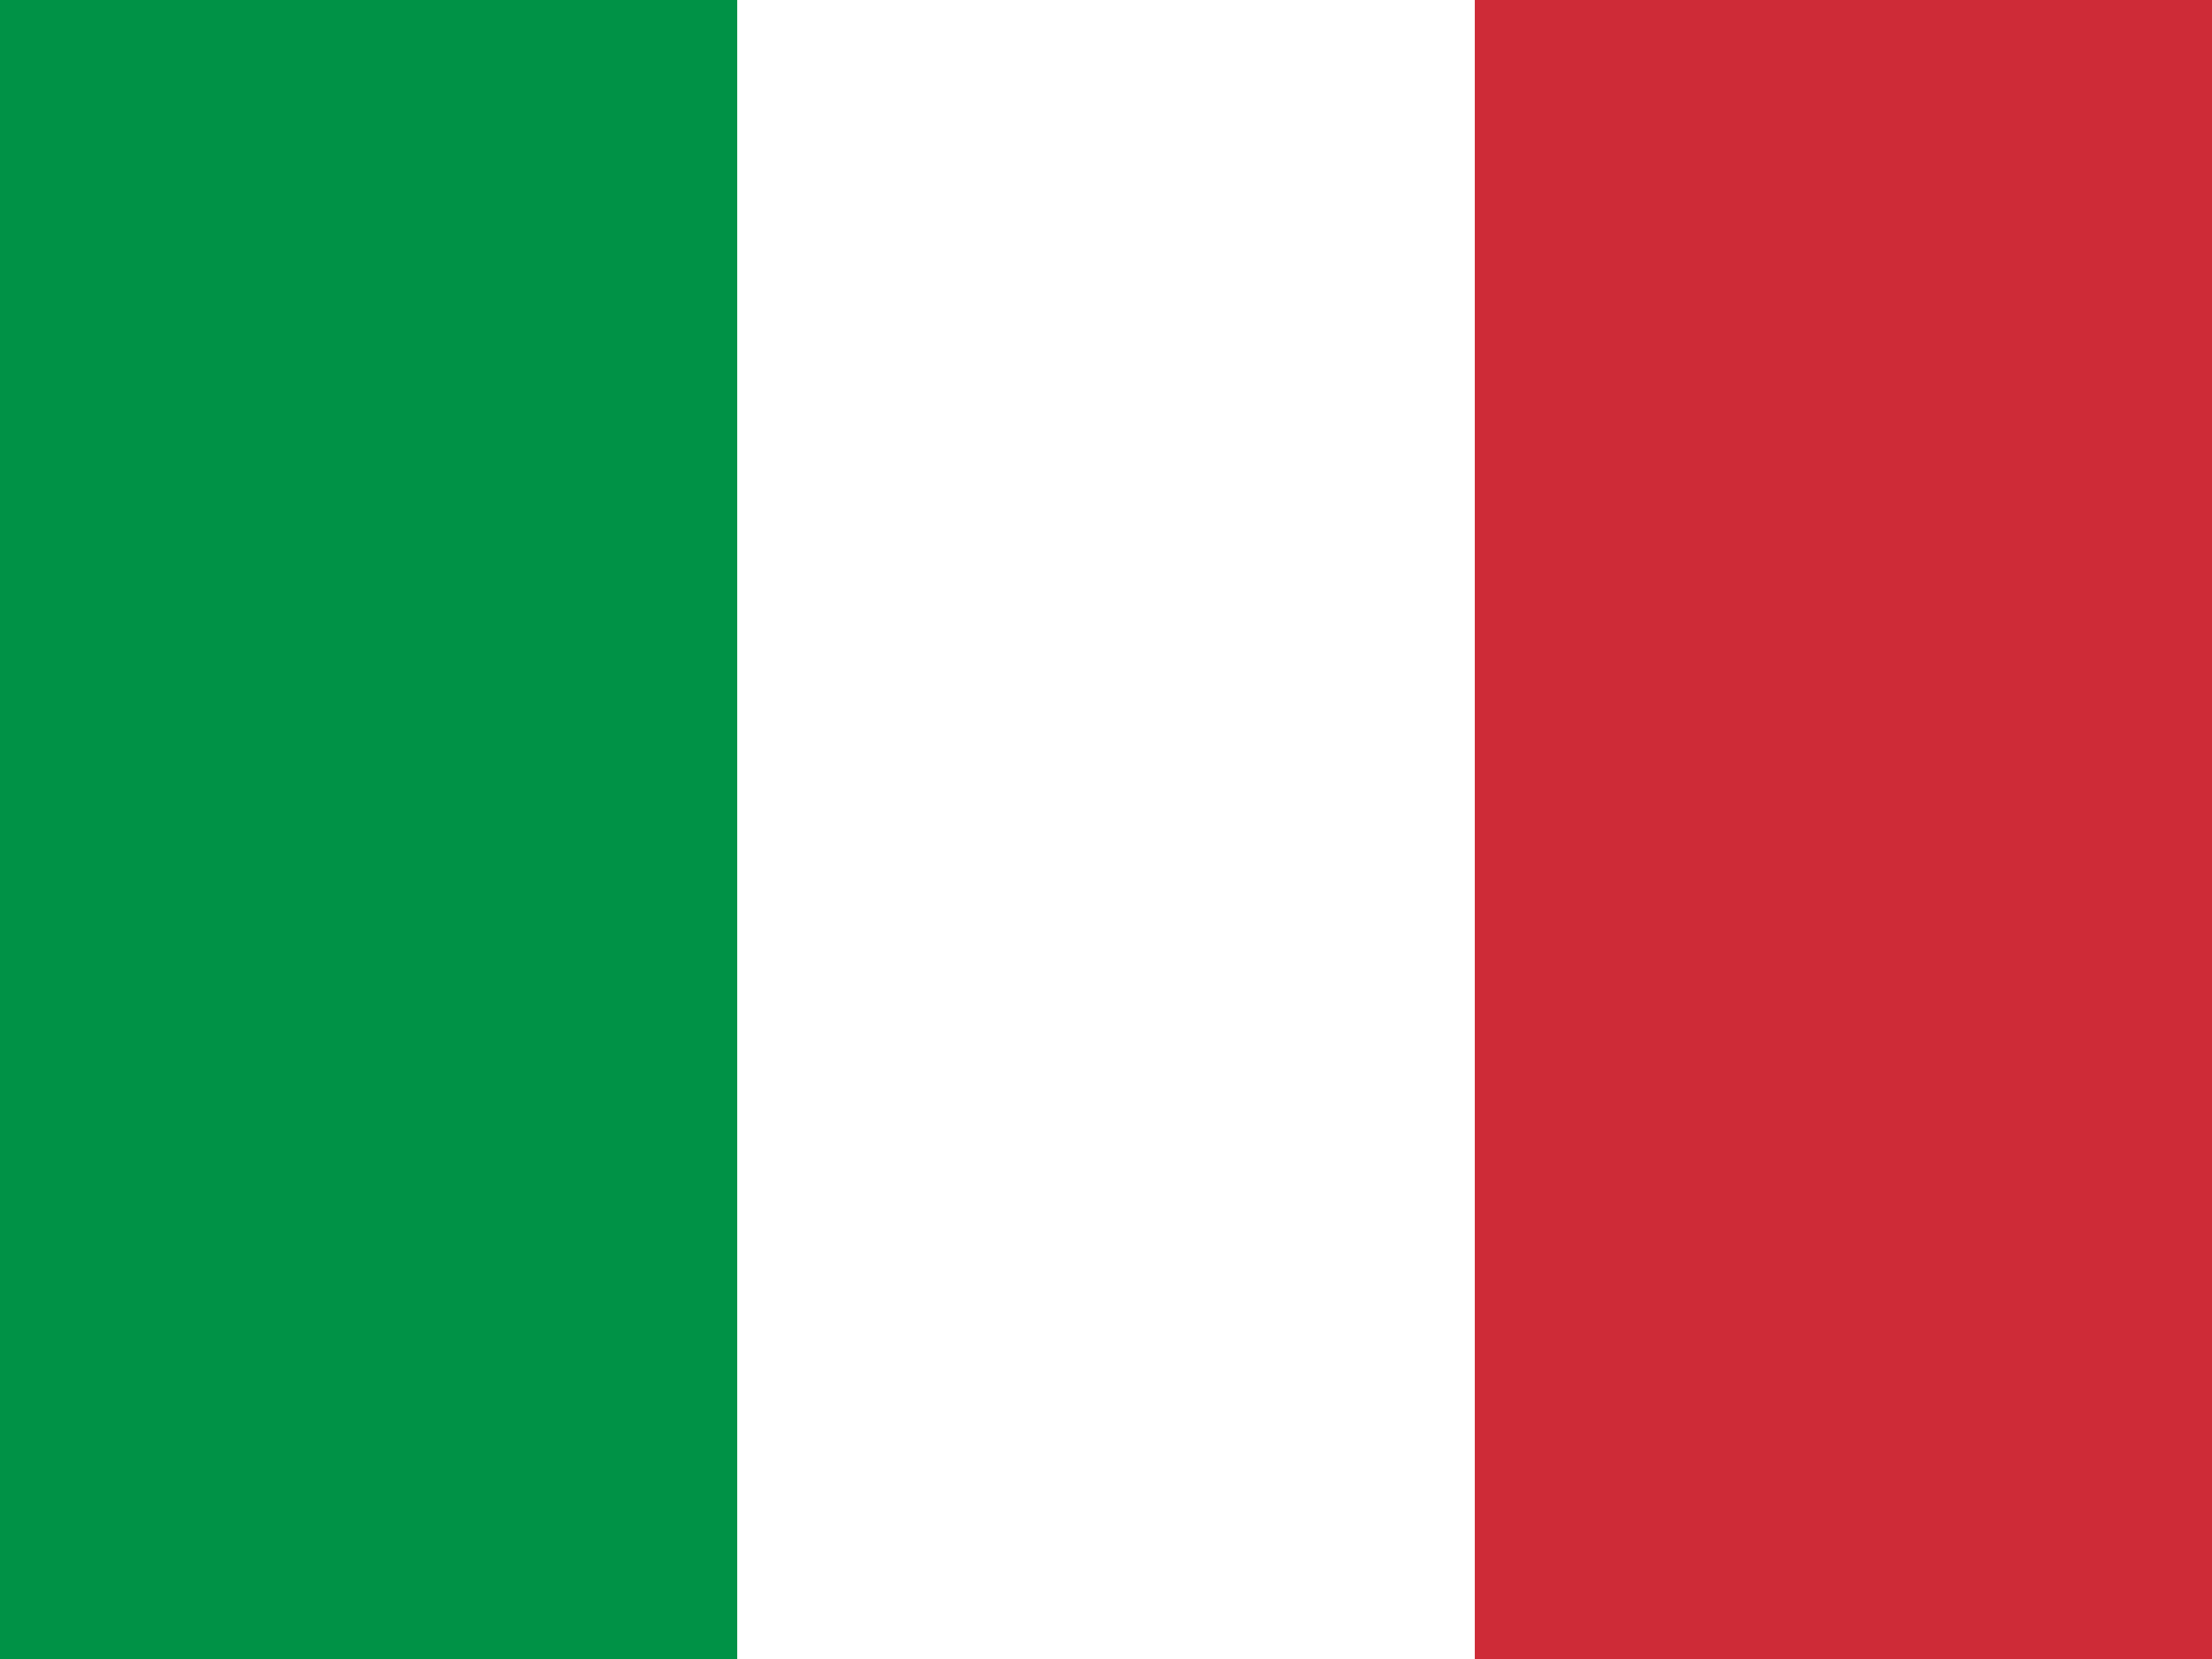
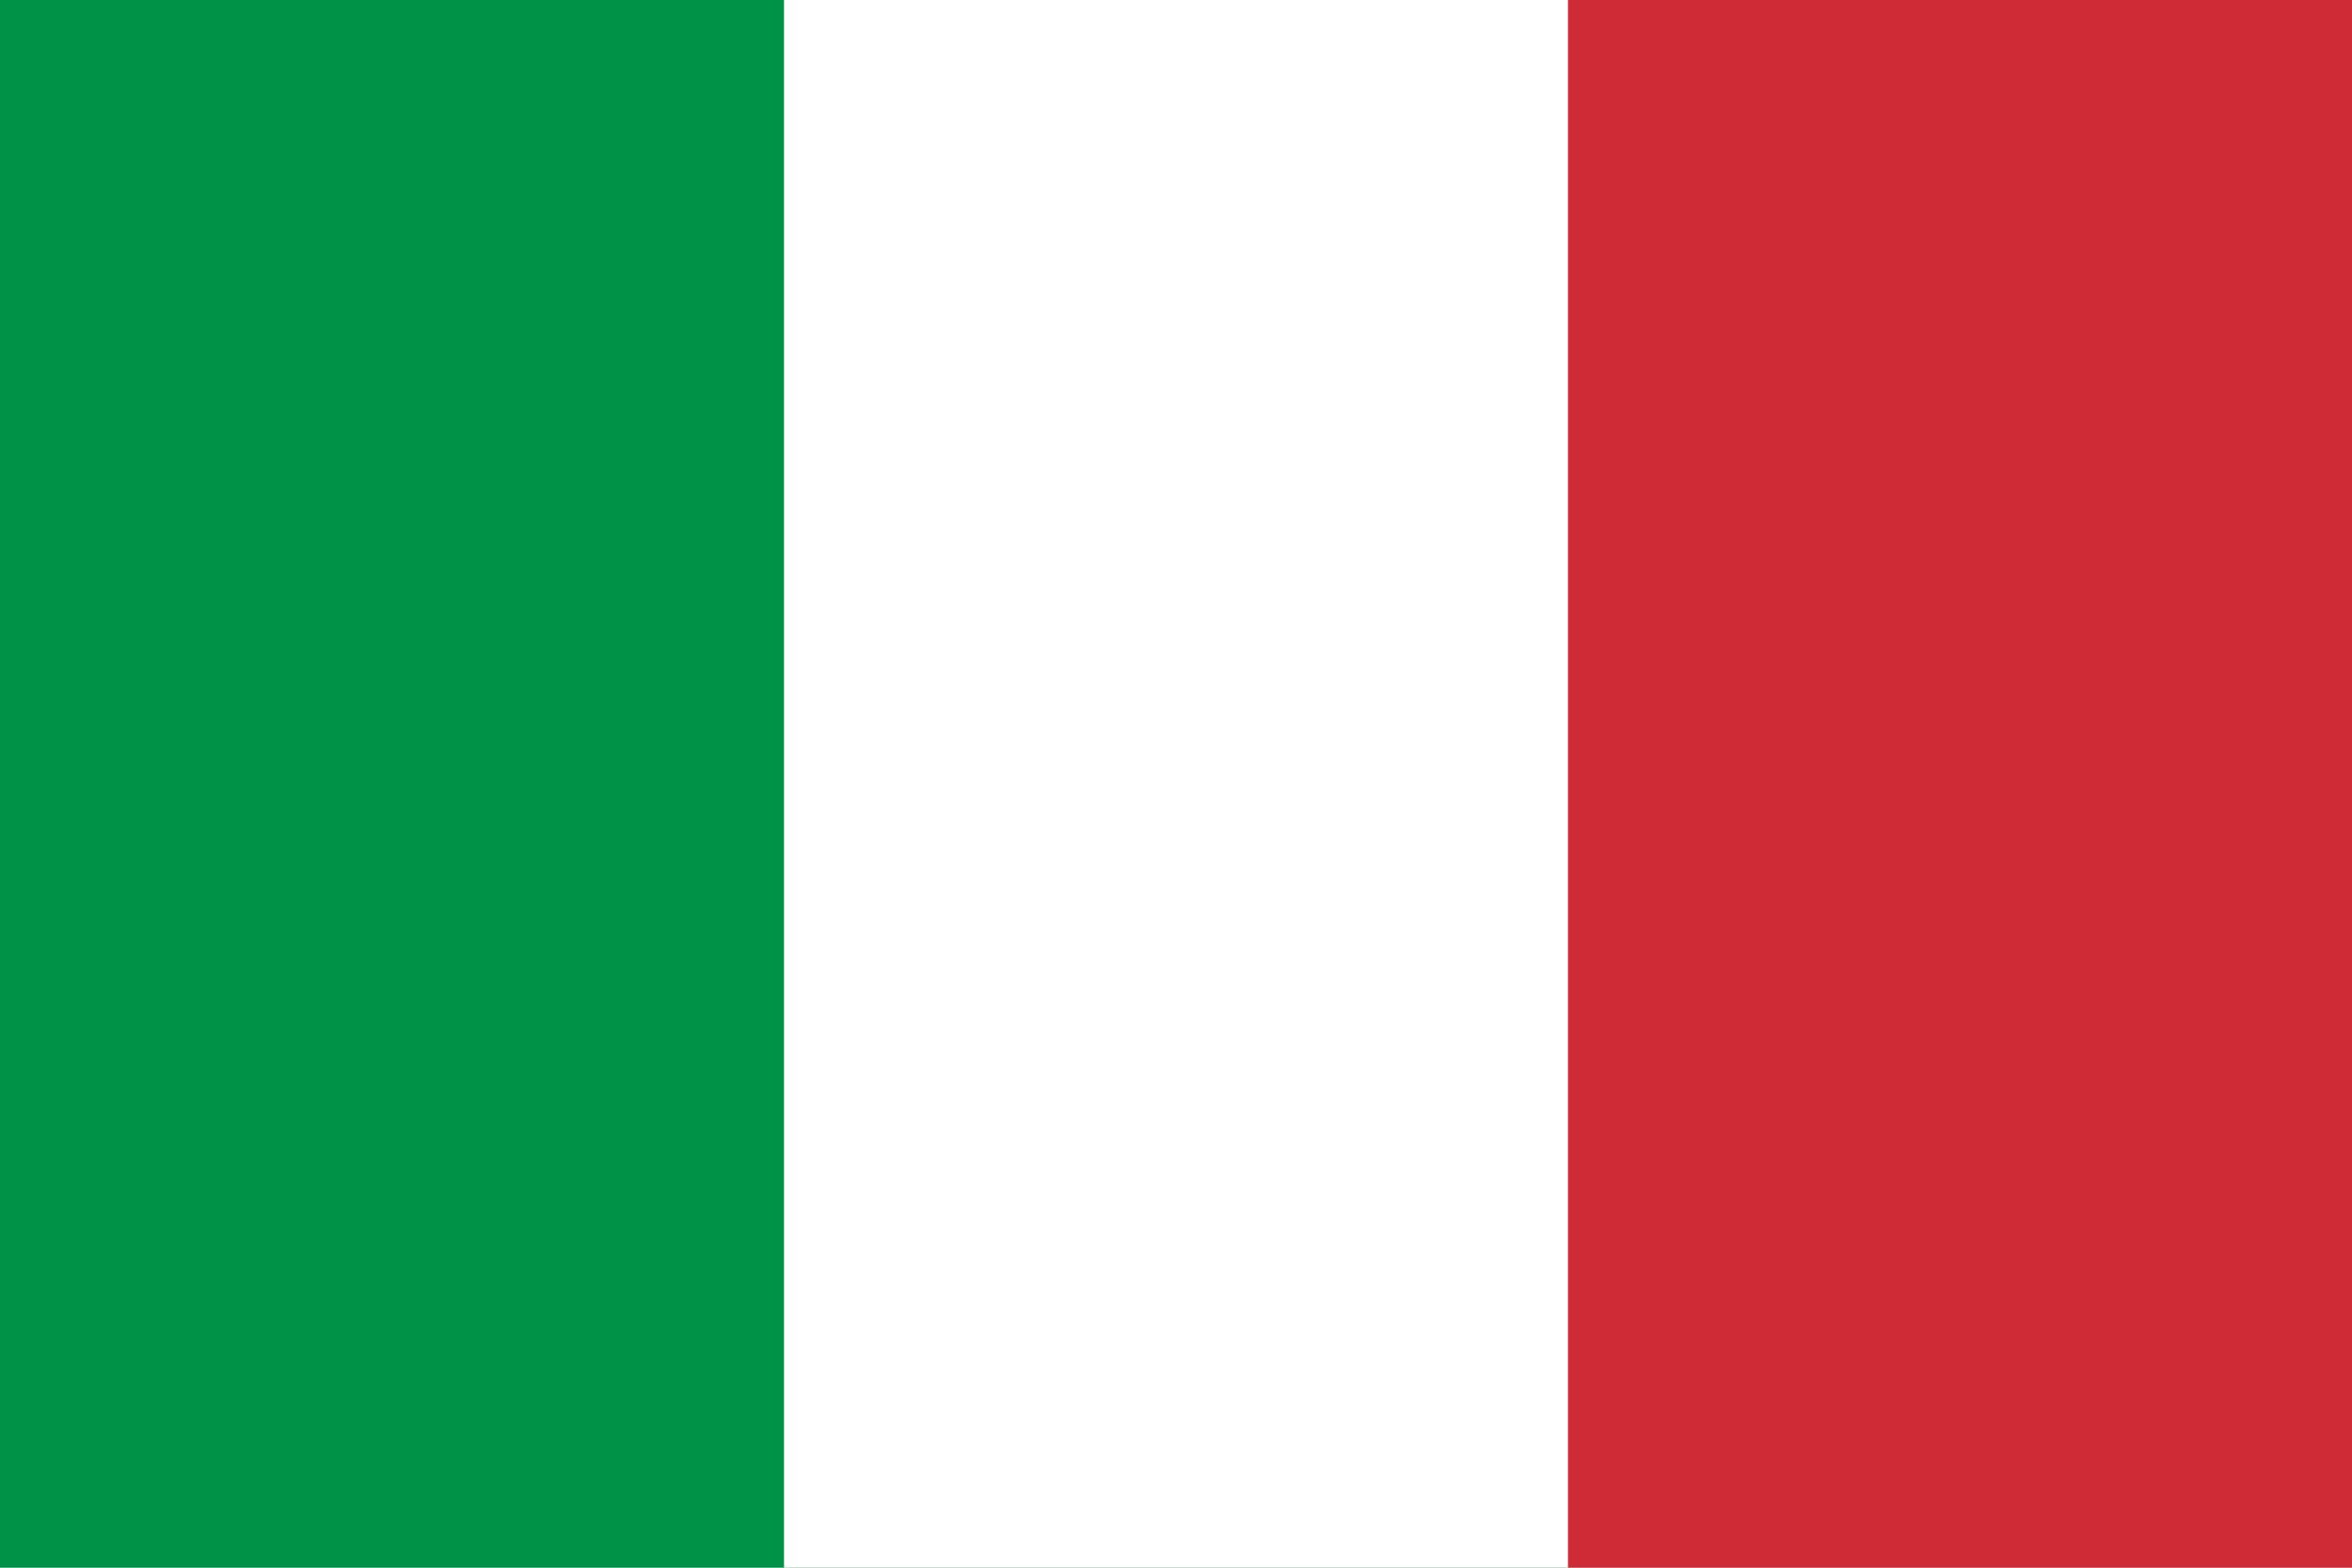
- <svg xmlns="http://www.w3.org/2000/svg" id="flag-icons-it" viewBox="0 0 640 480">
-   <g fill-rule="evenodd" stroke-width="1pt">
-     <path fill="#fff" d="M0 0h640v480H0z" />
-     <path fill="#009246" d="M0 0h213.3v480H0z" />
-     <path fill="#ce2b37" d="M426.7 0H640v480H426.7z" />
-   </g>
+ <svg xmlns="http://www.w3.org/2000/svg" width="1500" height="1000" viewBox="0 0 3 2">
+   <rect width="3" height="2" fill="#009246" />
+   <rect width="2" height="2" x="1" fill="#fff" />
+   <rect width="1" height="2" x="2" fill="#ce2b37" />
</svg>
